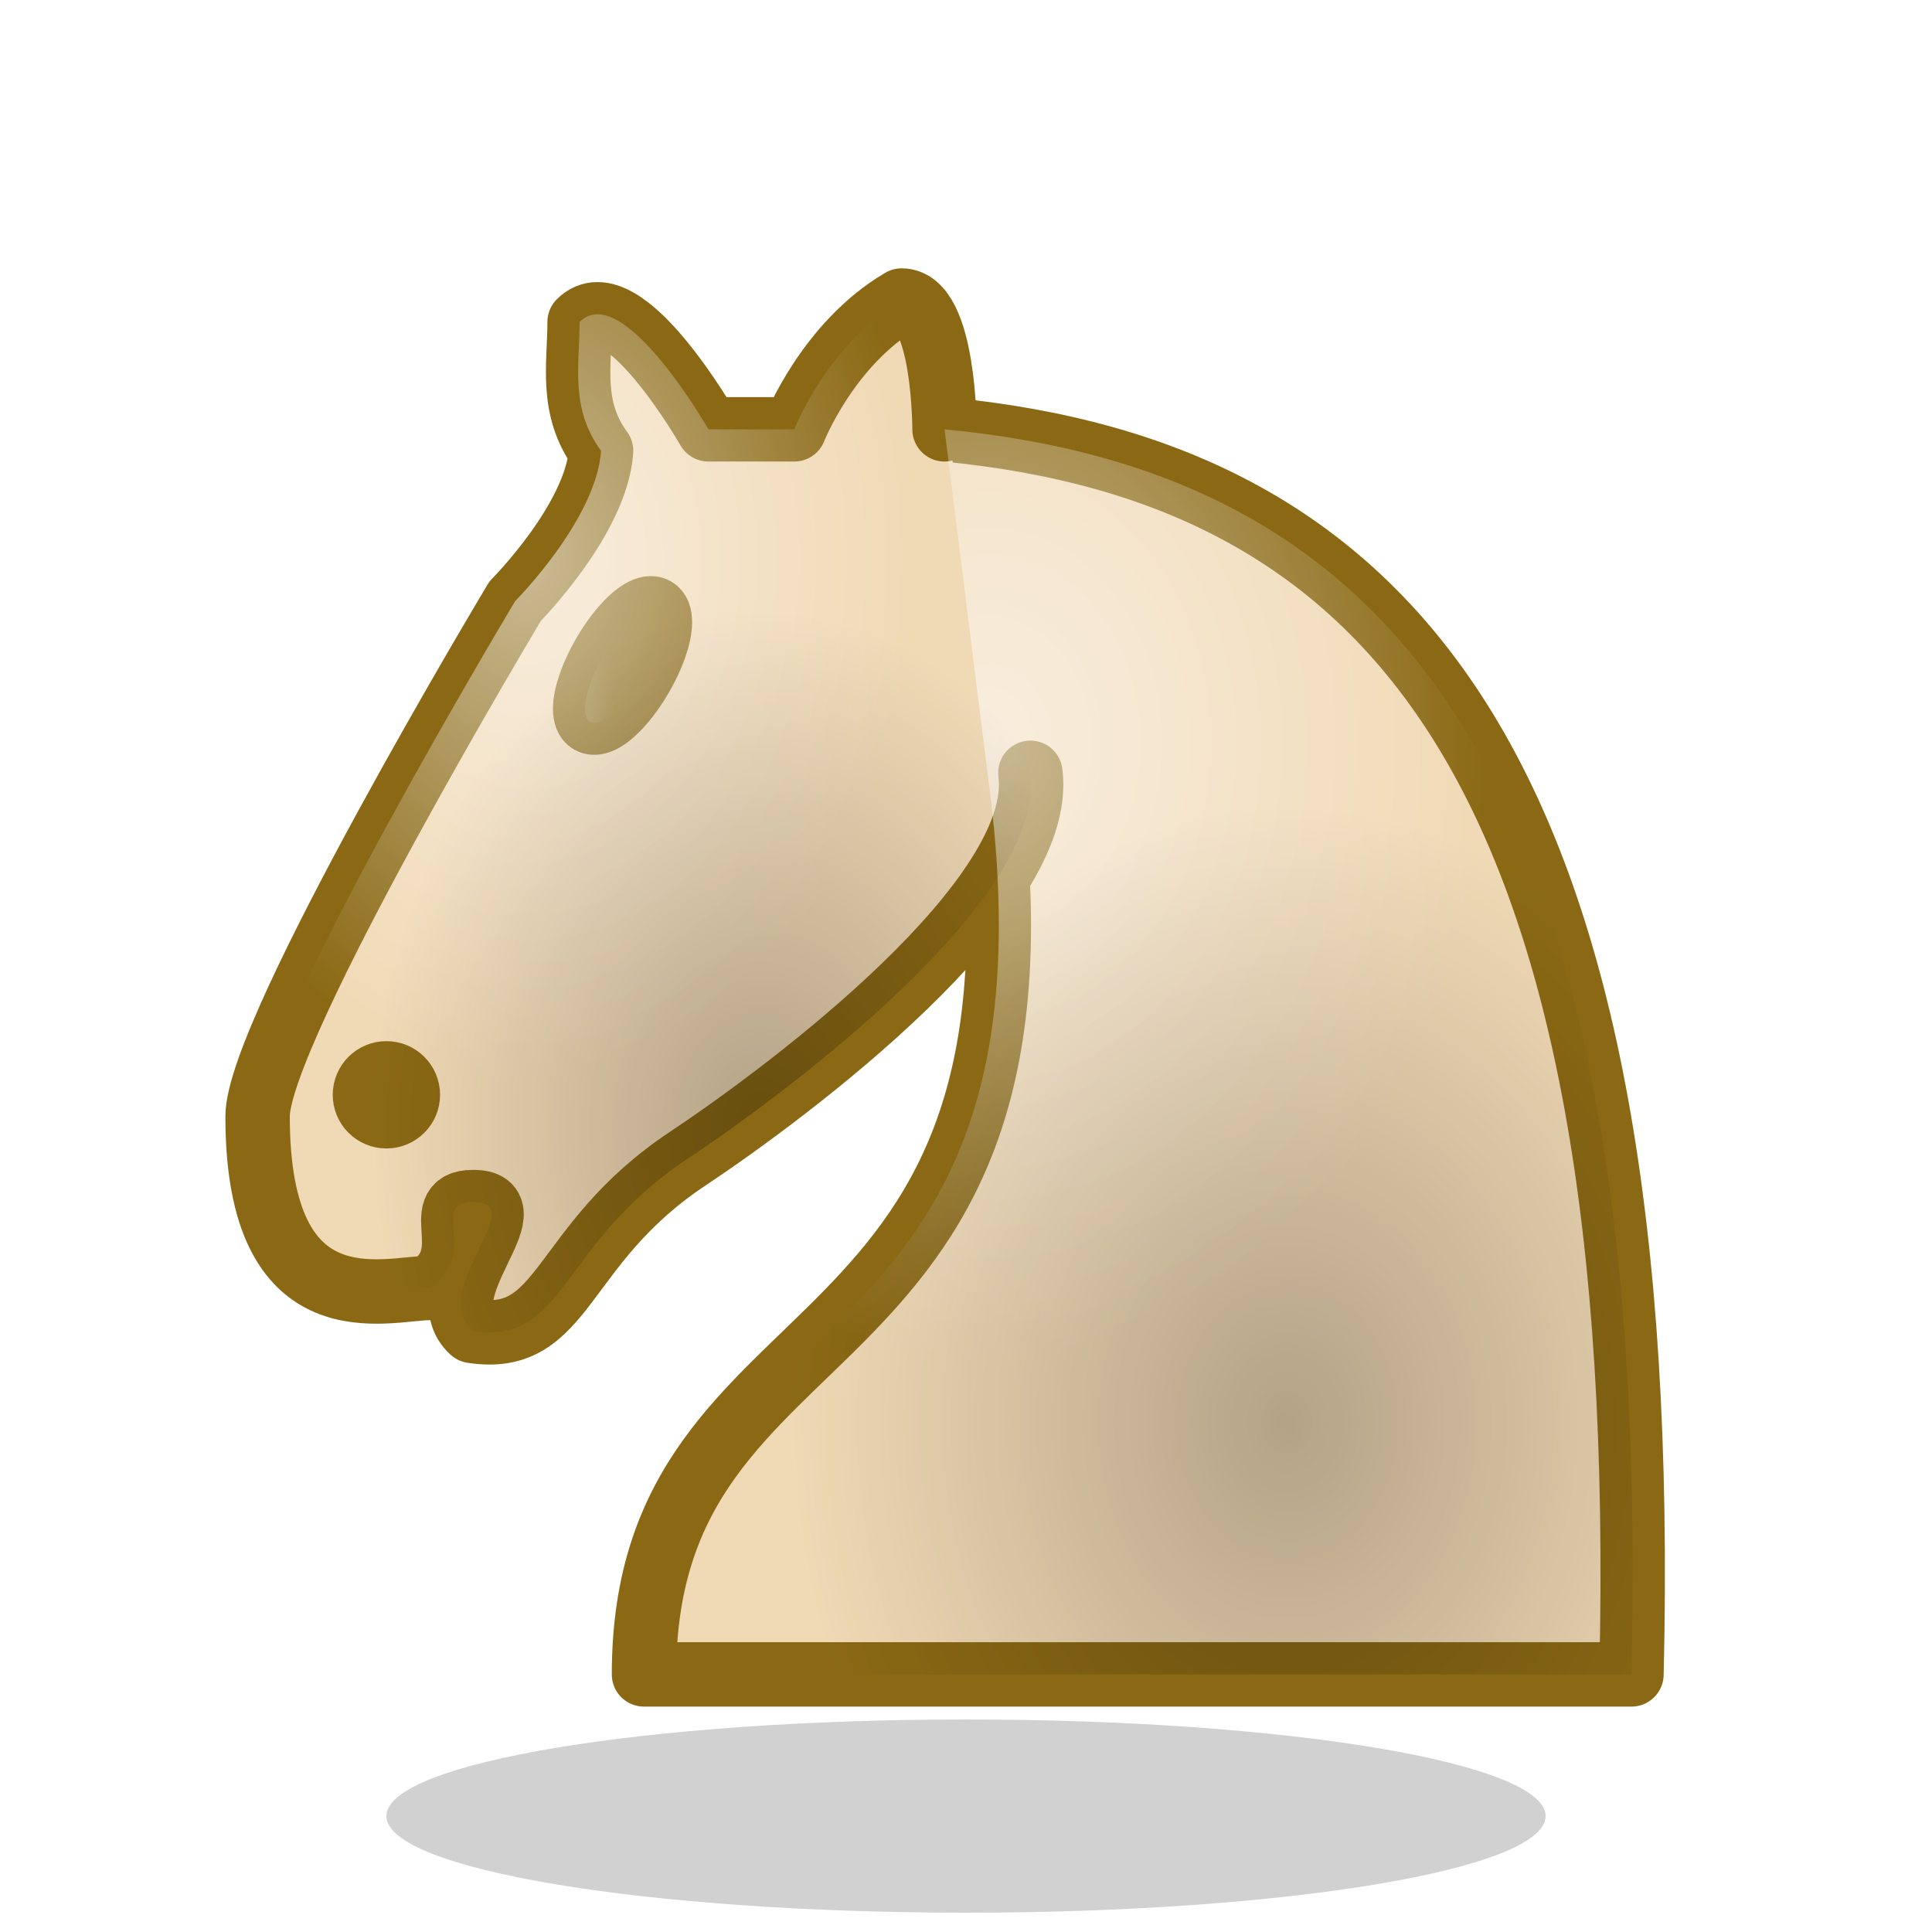
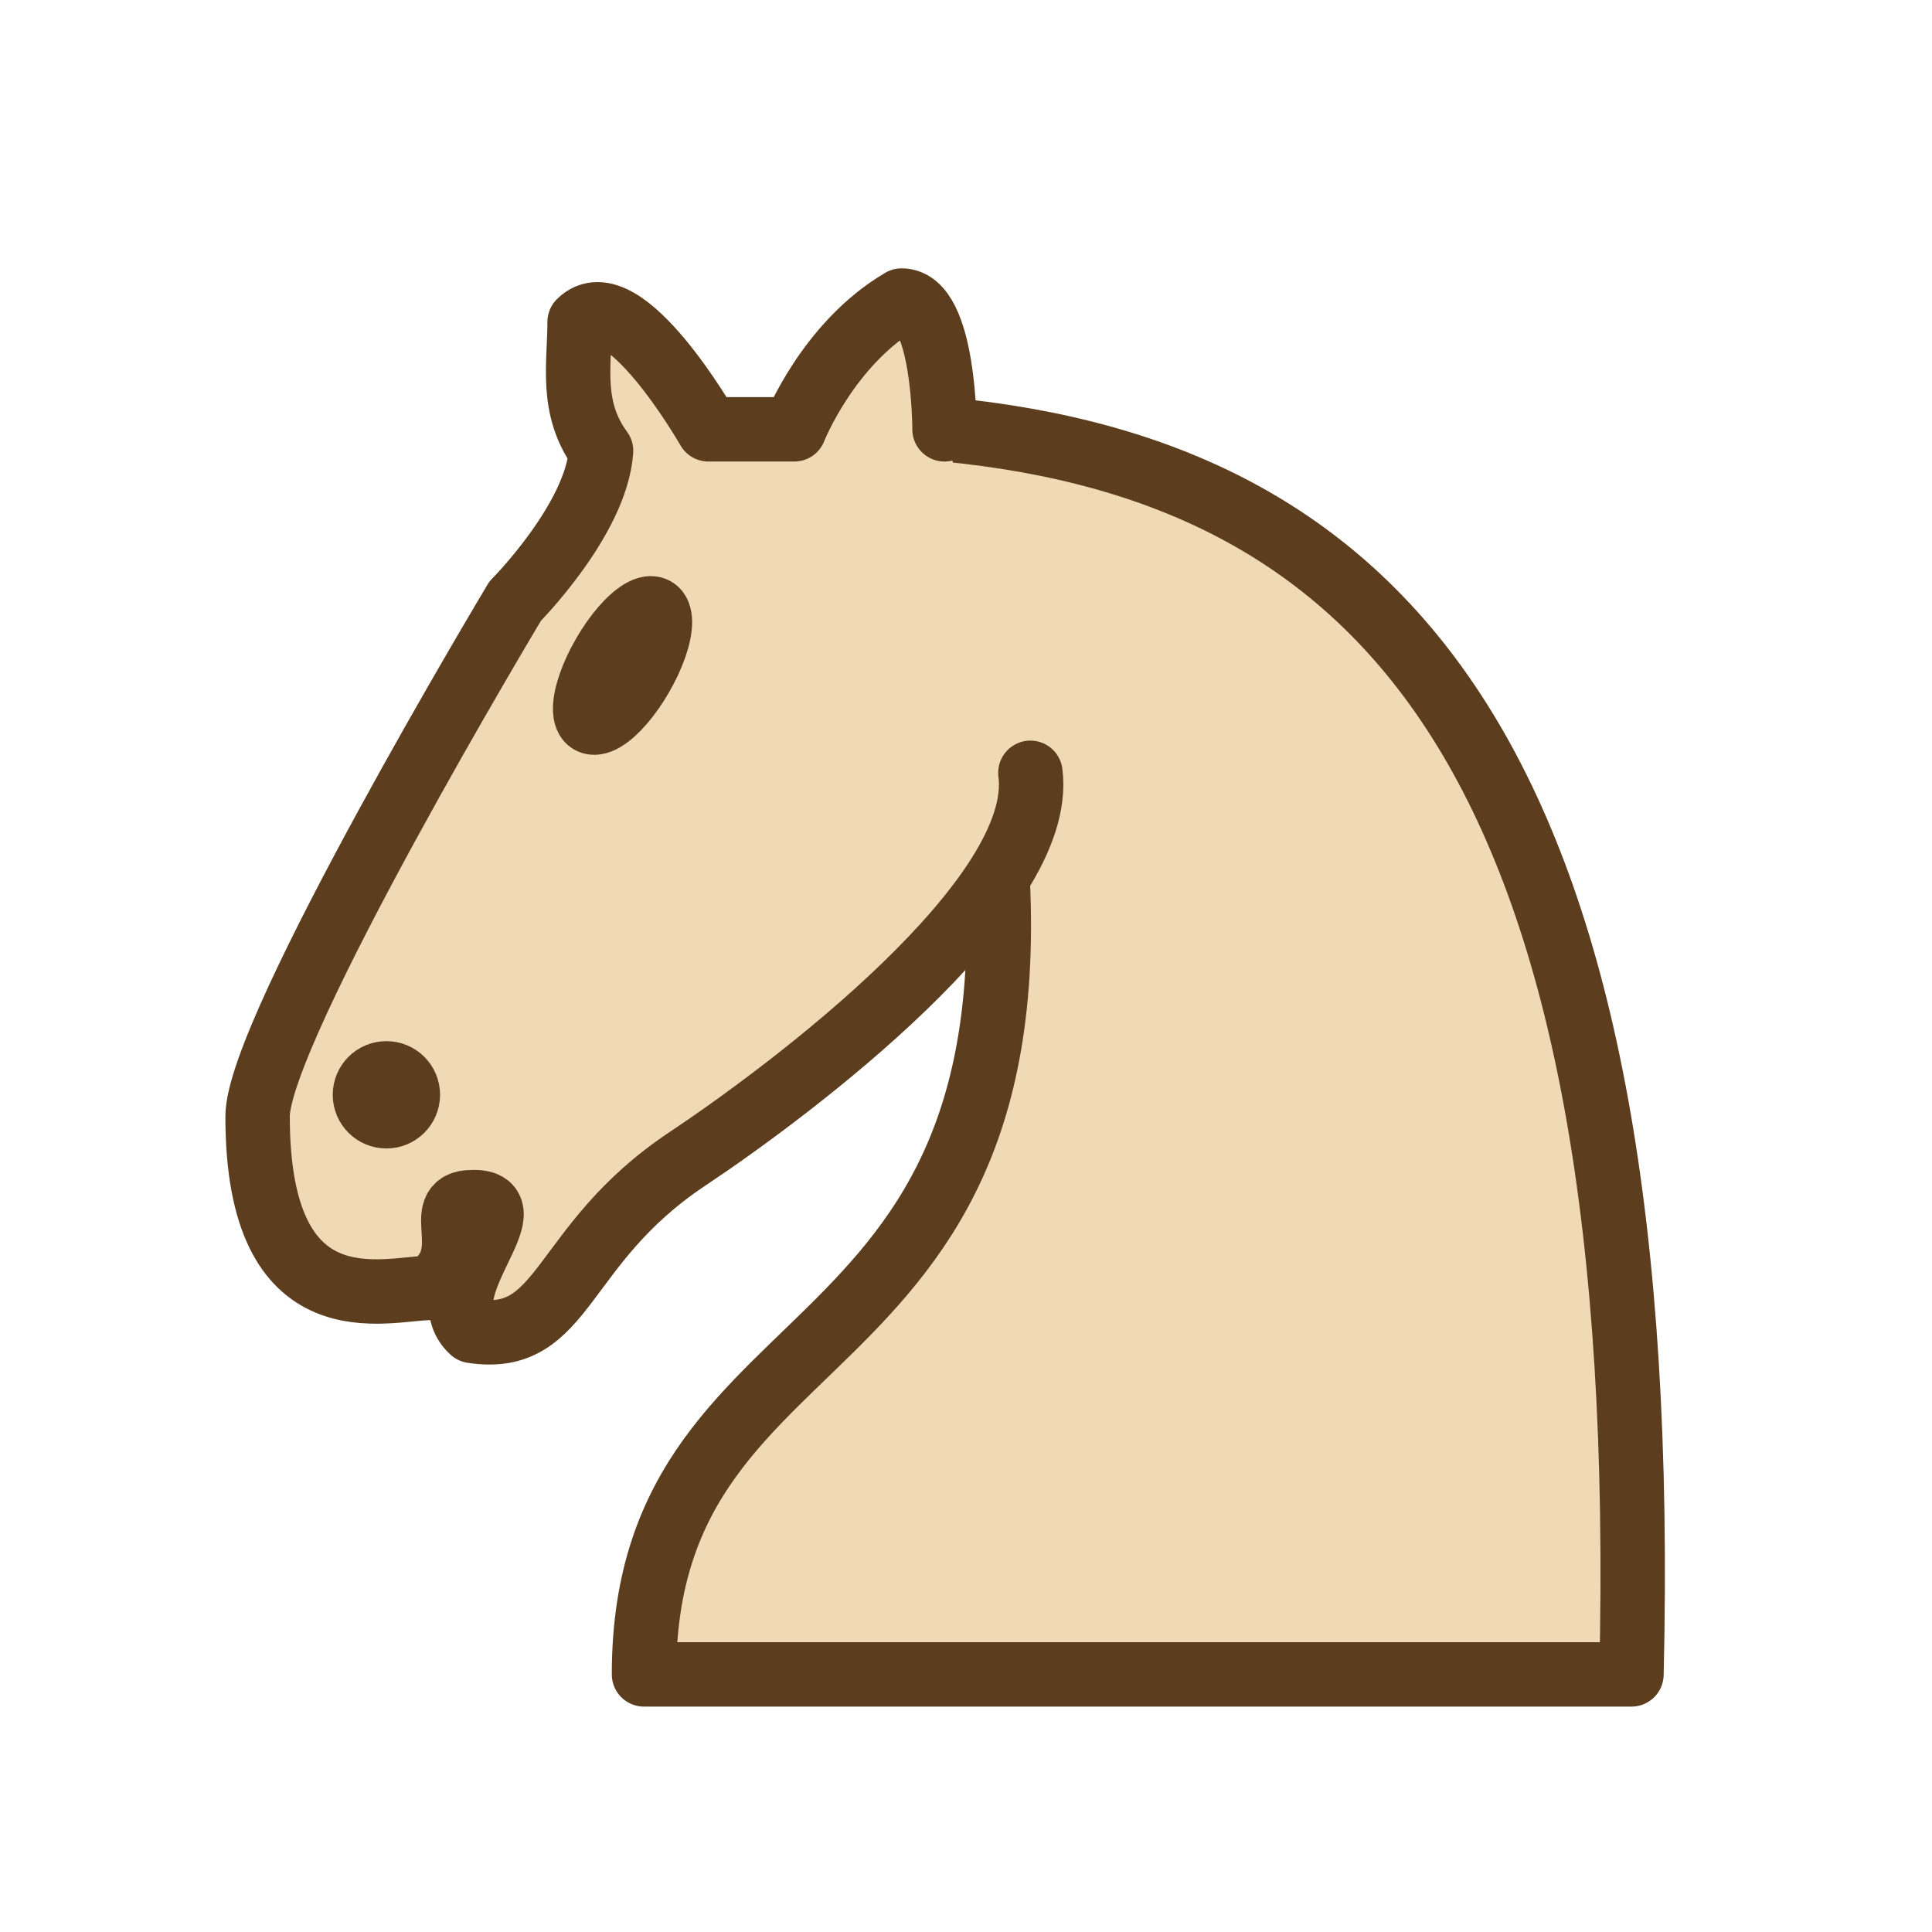
<svg xmlns="http://www.w3.org/2000/svg" viewBox="0 0 45 45">
-   <defs>
-     <radialGradient id="hl" cx="35%" cy="25%" r="50%" gradientUnits="objectBoundingBox">
-       <stop offset="0%" stop-color="#ffffff" stop-opacity="0.55" />
-       <stop offset="100%" stop-color="#ffffff" stop-opacity="0" />
-     </radialGradient>
-     <radialGradient id="sh" cx="65%" cy="80%" r="50%" gradientUnits="objectBoundingBox">
-       <stop offset="0%" stop-color="#000000" stop-opacity="0.25" />
-       <stop offset="100%" stop-color="#000000" stop-opacity="0" />
-     </radialGradient>
-   </defs>
-   <g fill="none" fill-rule="evenodd" stroke="#8B6914" stroke-linecap="round" stroke-linejoin="round" stroke-width="1.5">
+   <g fill="none" fill-rule="evenodd" stroke="#5c3d1e" stroke-linecap="round" stroke-linejoin="round" stroke-width="1.5">
    <path fill="#f0d9b5" d="M22 10c10.5 1 16.5 8 16 29H15c0-9 10-6.5 8-21" />
    <path fill="#f0d9b5" d="M24 18c.38 2.91-5.55 7.37-8 9-3 2-2.82 4.34-5 4-1.042-.94 1.41-3.04 0-3-1 0 .19 1.23-1 2-1 0-4.003 1-4-4 0-2 6-12 6-12s1.89-1.9 2-3.5c-.73-.994-.5-2-.5-3 1-1 3 2.5 3 2.5h2s.78-1.992 2.5-3c1 0 1 3 1 3" />
    <path fill="#000" d="M9.5 25.5a.5.5 0 1 1-1 0 .5.5 0 1 1 1 0m5.433-9.75a.5 1.5 30 1 1-.866-.5.5 1.5 30 1 1 .866.5" />
  </g>
-   <ellipse cx="50%" cy="94%" rx="30%" ry="5%" fill="rgba(0,0,0,0.18)" />
-   <path d="M22 10c10.5 1 16.5 8 16 29H15c0-9 10-6.5 8-21" fill="url(#hl)" stroke="none" />
-   <path d="M22 10c10.5 1 16.5 8 16 29H15c0-9 10-6.5 8-21" fill="url(#sh)" stroke="none" />
-   <path d="M24 18c.38 2.91-5.55 7.37-8 9-3 2-2.82 4.34-5 4-1.042-.94 1.41-3.04 0-3-1 0 .19 1.23-1 2-1 0-4.003 1-4-4 0-2 6-12 6-12s1.89-1.9 2-3.5c-.73-.994-.5-2-.5-3 1-1 3 2.5 3 2.5h2s.78-1.992 2.5-3c1 0 1 3 1 3" fill="url(#hl)" stroke="none" />
-   <path d="M24 18c.38 2.91-5.55 7.37-8 9-3 2-2.82 4.34-5 4-1.042-.94 1.41-3.04 0-3-1 0 .19 1.23-1 2-1 0-4.003 1-4-4 0-2 6-12 6-12s1.89-1.9 2-3.5c-.73-.994-.5-2-.5-3 1-1 3 2.5 3 2.5h2s.78-1.992 2.5-3c1 0 1 3 1 3" fill="url(#sh)" stroke="none" />
-   <path d="M9.5 25.5a.5.5 0 1 1-1 0 .5.5 0 1 1 1 0m5.433-9.75a.5 1.5 30 1 1-.866-.5.5 1.5 30 1 1 .866.5" fill="url(#hl)" stroke="none" />
-   <path d="M9.5 25.5a.5.5 0 1 1-1 0 .5.5 0 1 1 1 0m5.433-9.75a.5 1.5 30 1 1-.866-.5.5 1.5 30 1 1 .866.5" fill="url(#sh)" stroke="none" />
</svg>
